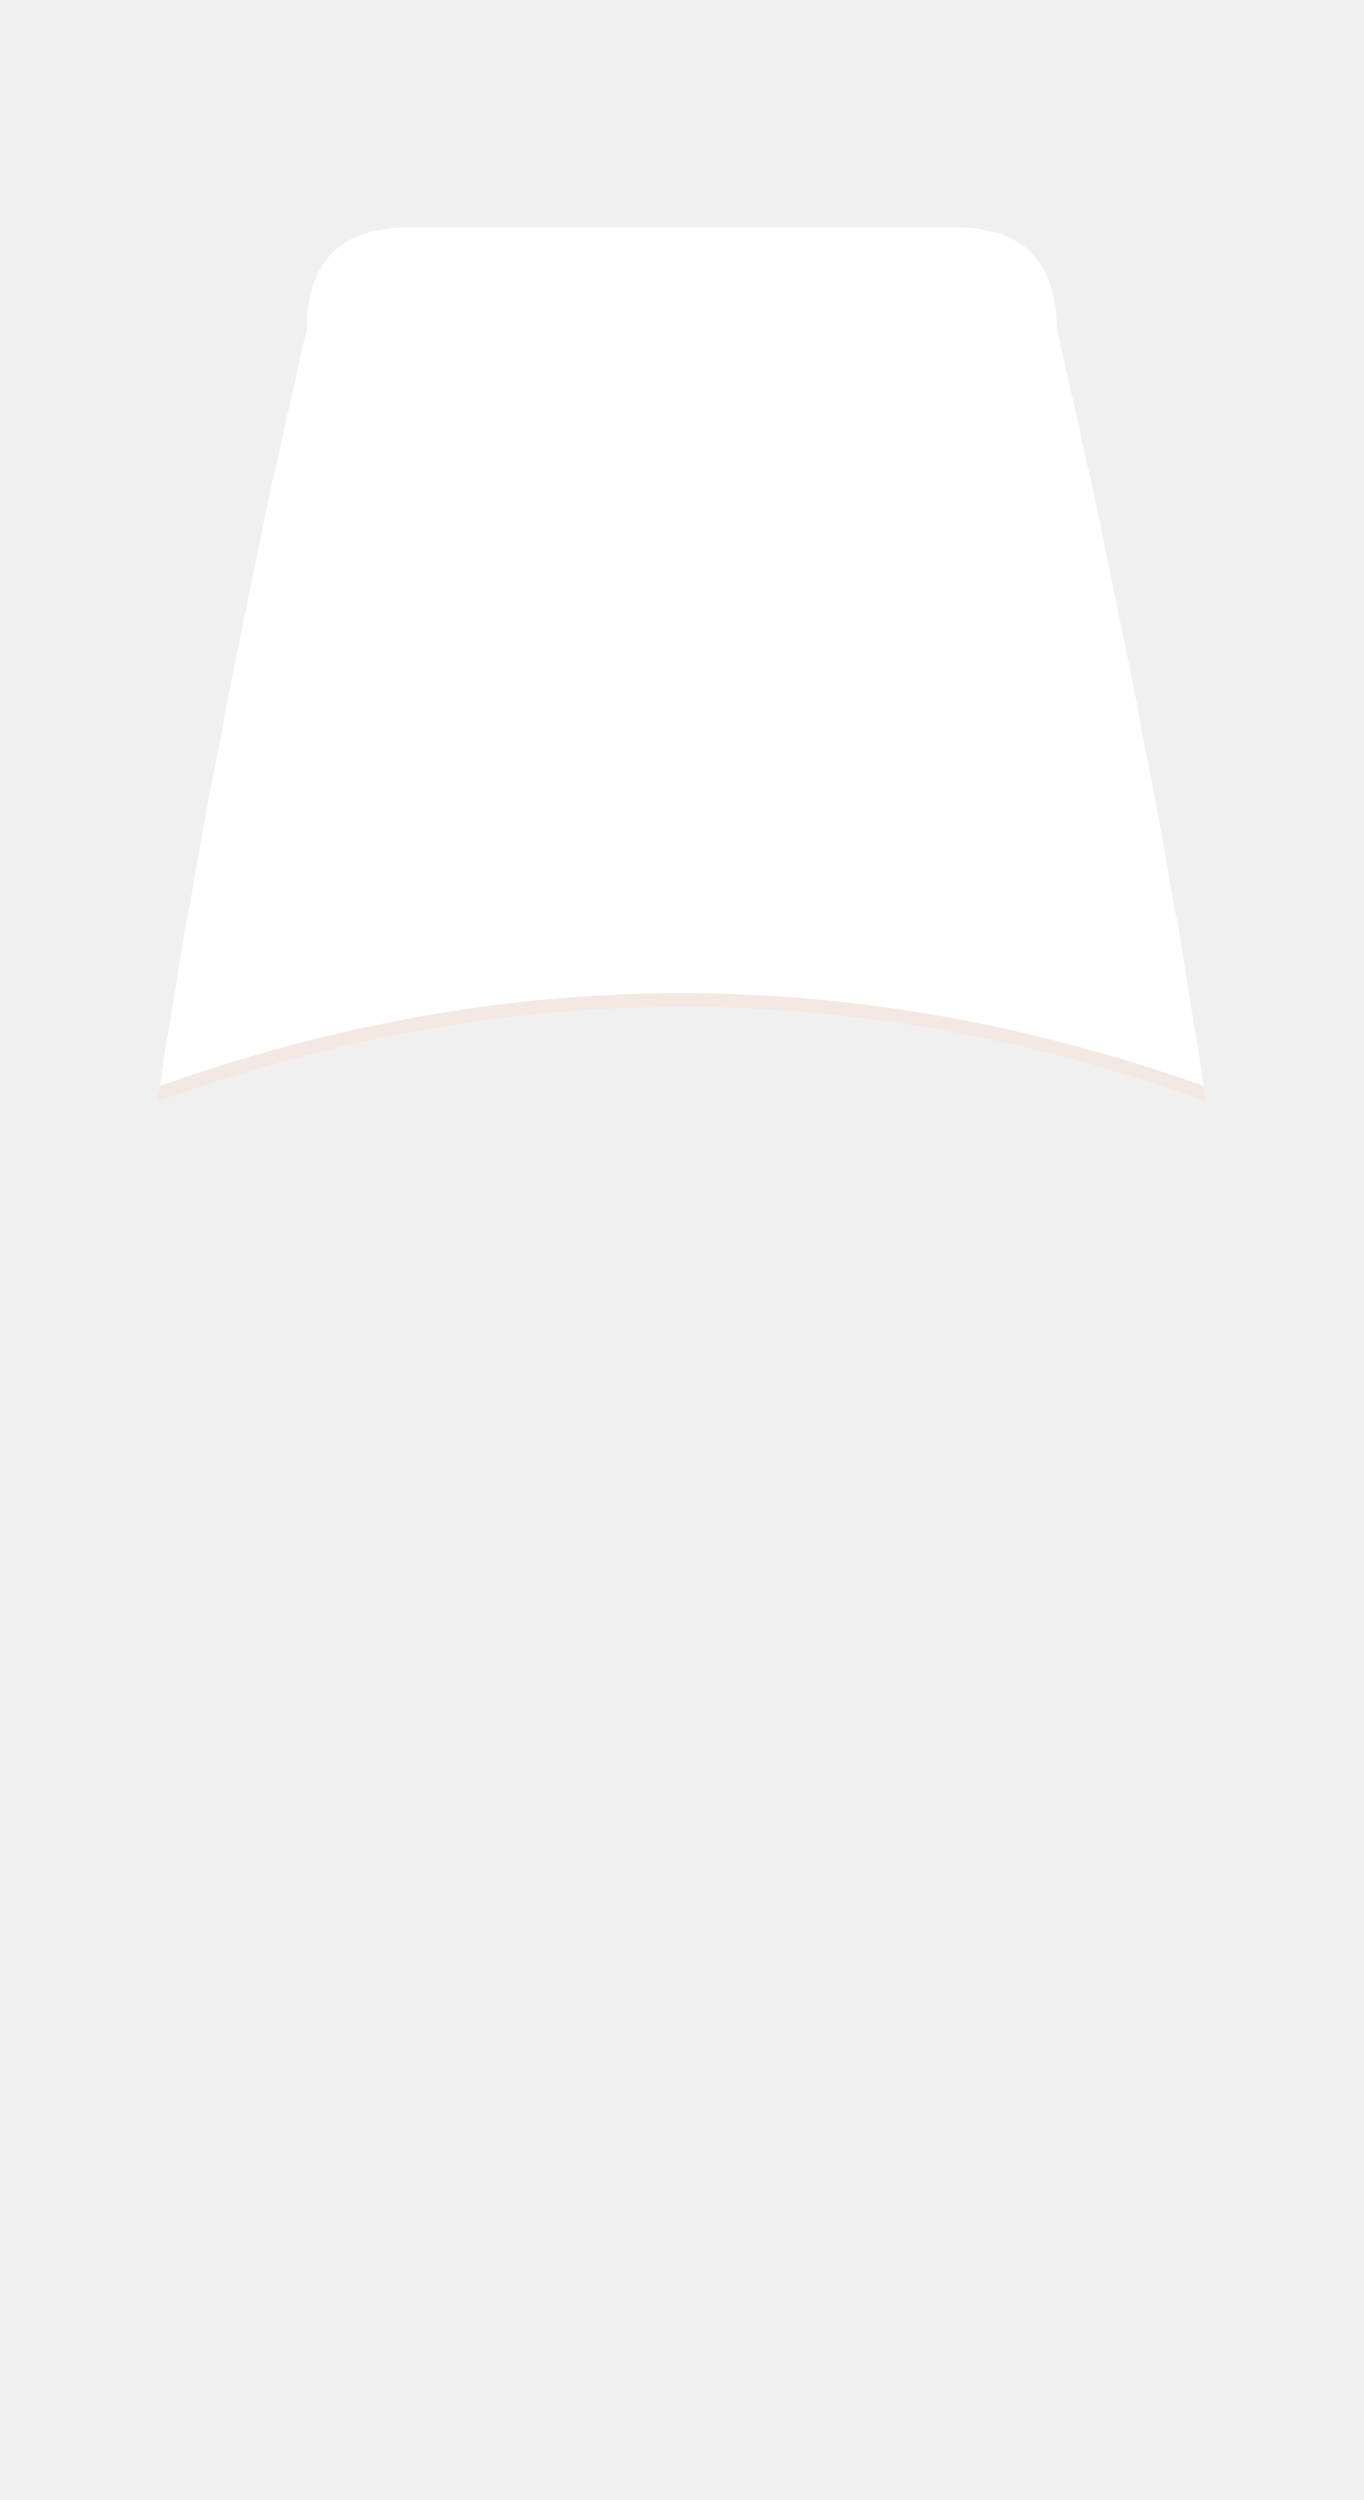
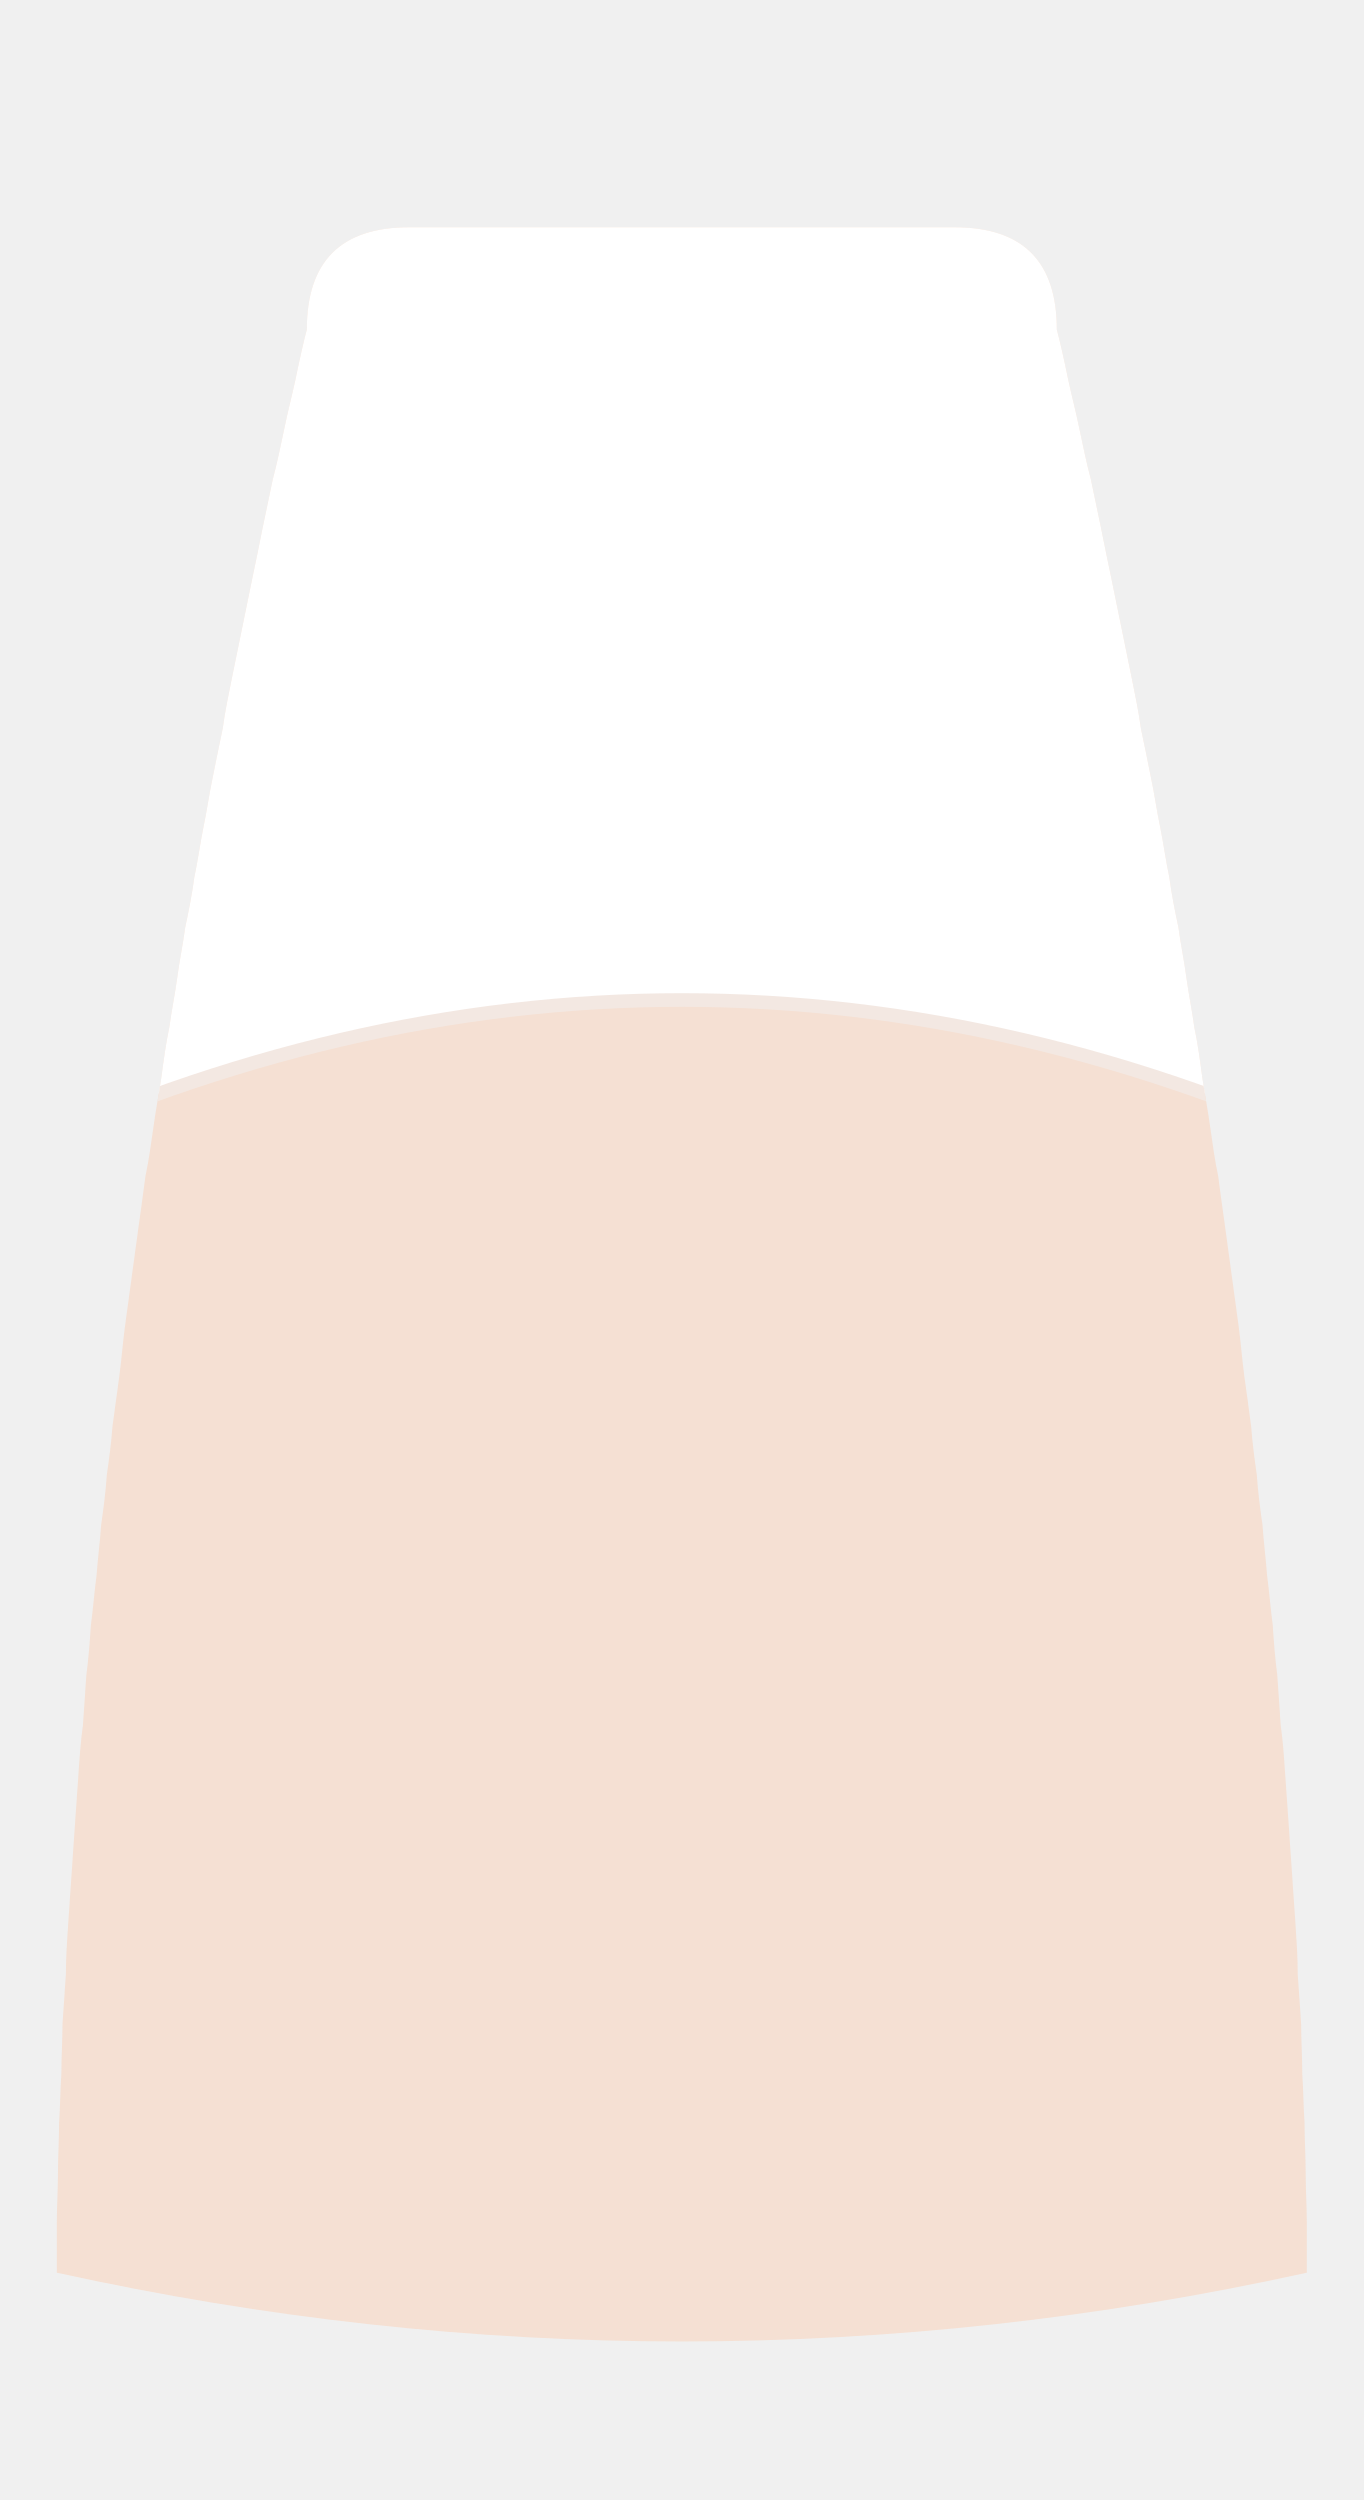
<svg xmlns="http://www.w3.org/2000/svg" viewBox="-60 -200 120 220" data-template="t_french_white" data-shape="coffin" data-units="0.1mm" data-origin="nail-root-center">
  <defs>
    <clipPath id="nail-clip">
      <path d="M -55 0 C -55 -0.7 -55 -2.9 -55 -4.4 C -55 -5.8 -54.9 -7.3 -54.9 -8.8 C -54.9 -10.2 -54.8 -11.7 -54.8 -13.2 C -54.7 -14.6 -54.7 -16.1 -54.6 -17.5 C -54.6 -19 -54.5 -20.5 -54.5 -21.9 C -54.4 -23.4 -54.3 -24.8 -54.2 -26.3 C -54.2 -27.8 -54.1 -29.2 -54 -30.7 C -53.9 -32.2 -53.8 -33.6 -53.7 -35.1 C -53.6 -36.5 -53.5 -38 -53.4 -39.5 C -53.3 -40.9 -53.2 -42.4 -53.1 -43.8 C -53 -45.3 -52.9 -46.8 -52.7 -48.2 C -52.6 -49.7 -52.5 -51.2 -52.4 -52.6 C -52.2 -54.1 -52.1 -55.5 -52 -57 C -51.8 -58.5 -51.7 -59.9 -51.5 -61.4 C -51.4 -62.8 -51.2 -64.3 -51.1 -65.8 C -50.9 -67.2 -50.7 -68.7 -50.6 -70.2 C -50.4 -71.6 -50.2 -73.1 -50.1 -74.5 C -49.9 -76 -49.7 -77.5 -49.5 -78.9 C -49.3 -80.4 -49.2 -81.8 -49 -83.3 C -48.8 -84.8 -48.6 -86.2 -48.4 -87.7 C -48.2 -89.2 -48 -90.6 -47.8 -92.1 C -47.6 -93.5 -47.4 -95 -47.2 -96.5 C -46.9 -97.9 -46.7 -99.4 -46.5 -100.8 C -46.3 -102.3 -46 -103.8 -45.8 -105.2 C -45.6 -106.7 -45.4 -108.2 -45.1 -109.6 C -44.9 -111.1 -44.6 -112.5 -44.4 -114 C -44.2 -115.5 -43.9 -116.9 -43.7 -118.4 C -43.4 -119.8 -43.1 -121.3 -42.9 -122.8 C -42.6 -124.2 -42.4 -125.7 -42.1 -127.2 C -41.8 -128.6 -41.6 -130.1 -41.3 -131.5 C -41 -133 -40.7 -134.5 -40.4 -135.9 C -40.2 -137.4 -39.9 -138.8 -39.6 -140.3 C -39.3 -141.8 -39 -143.2 -38.7 -144.7 C -38.4 -146.2 -38.1 -147.6 -37.8 -149.1 C -37.5 -150.5 -37.2 -152 -36.9 -153.5 C -36.6 -154.9 -36.3 -156.4 -36 -157.8 C -35.6 -159.3 -35.3 -160.8 -35 -162.2 C -34.7 -163.7 -34.3 -165.2 -34 -166.6 C -33.7 -168.1 -33.2 -170.3 -33 -171 Q -33 -180 -24 -180 L 24 -180 Q 33 -180 33 -171 C 33.2 -170.3 33.7 -168.1 34 -166.6 C 34.3 -165.2 34.7 -163.7 35 -162.2 C 35.3 -160.8 35.6 -159.3 36 -157.8 C 36.3 -156.4 36.6 -154.9 36.9 -153.5 C 37.2 -152 37.5 -150.5 37.8 -149.1 C 38.1 -147.6 38.4 -146.2 38.7 -144.7 C 39 -143.2 39.3 -141.8 39.6 -140.3 C 39.9 -138.8 40.2 -137.4 40.4 -135.9 C 40.7 -134.5 41 -133 41.3 -131.5 C 41.6 -130.1 41.8 -128.6 42.1 -127.2 C 42.4 -125.7 42.6 -124.2 42.9 -122.8 C 43.1 -121.3 43.4 -119.8 43.7 -118.4 C 43.9 -116.9 44.2 -115.5 44.4 -114 C 44.6 -112.5 44.9 -111.1 45.1 -109.6 C 45.4 -108.2 45.6 -106.7 45.8 -105.2 C 46 -103.8 46.3 -102.3 46.5 -100.8 C 46.7 -99.4 46.9 -97.9 47.2 -96.5 C 47.4 -95 47.6 -93.5 47.8 -92.1 C 48 -90.6 48.2 -89.2 48.4 -87.7 C 48.6 -86.2 48.8 -84.8 49 -83.3 C 49.2 -81.8 49.3 -80.4 49.5 -78.9 C 49.7 -77.5 49.9 -76 50.1 -74.5 C 50.2 -73.1 50.4 -71.6 50.6 -70.2 C 50.7 -68.7 50.9 -67.2 51.1 -65.8 C 51.2 -64.3 51.4 -62.8 51.5 -61.4 C 51.7 -59.9 51.8 -58.5 52 -57 C 52.1 -55.5 52.2 -54.1 52.4 -52.6 C 52.5 -51.2 52.6 -49.7 52.7 -48.2 C 52.9 -46.8 53 -45.3 53.1 -43.8 C 53.2 -42.4 53.3 -40.9 53.4 -39.5 C 53.5 -38 53.6 -36.5 53.7 -35.1 C 53.8 -33.6 53.9 -32.2 54 -30.7 C 54.1 -29.2 54.2 -27.8 54.2 -26.3 C 54.3 -24.8 54.4 -23.4 54.5 -21.9 C 54.5 -20.5 54.6 -19 54.6 -17.5 C 54.7 -16.1 54.7 -14.6 54.8 -13.2 C 54.8 -11.7 54.9 -10.2 54.9 -8.8 C 54.9 -7.3 55 -5.8 55 -4.4 C 55 -2.9 55 -0.7 55 0 Q 0 12.1 -55 0 Z" />
    </clipPath>
  </defs>
  <g clip-path="url(#nail-clip)">
+     <rect x="-60" y="-200" width="120" height="220" fill="#F5E0D3" />
    <path d="M -60 -200 H 60 V -98 Q 0 -126 -60 -98 Z" fill="#FFFFFF" />
    <path d="M -60 -98 Q 0 -126 60 -98" fill="none" stroke="#F3E8E2" stroke-width="1.2" />
  </g>
</svg>
